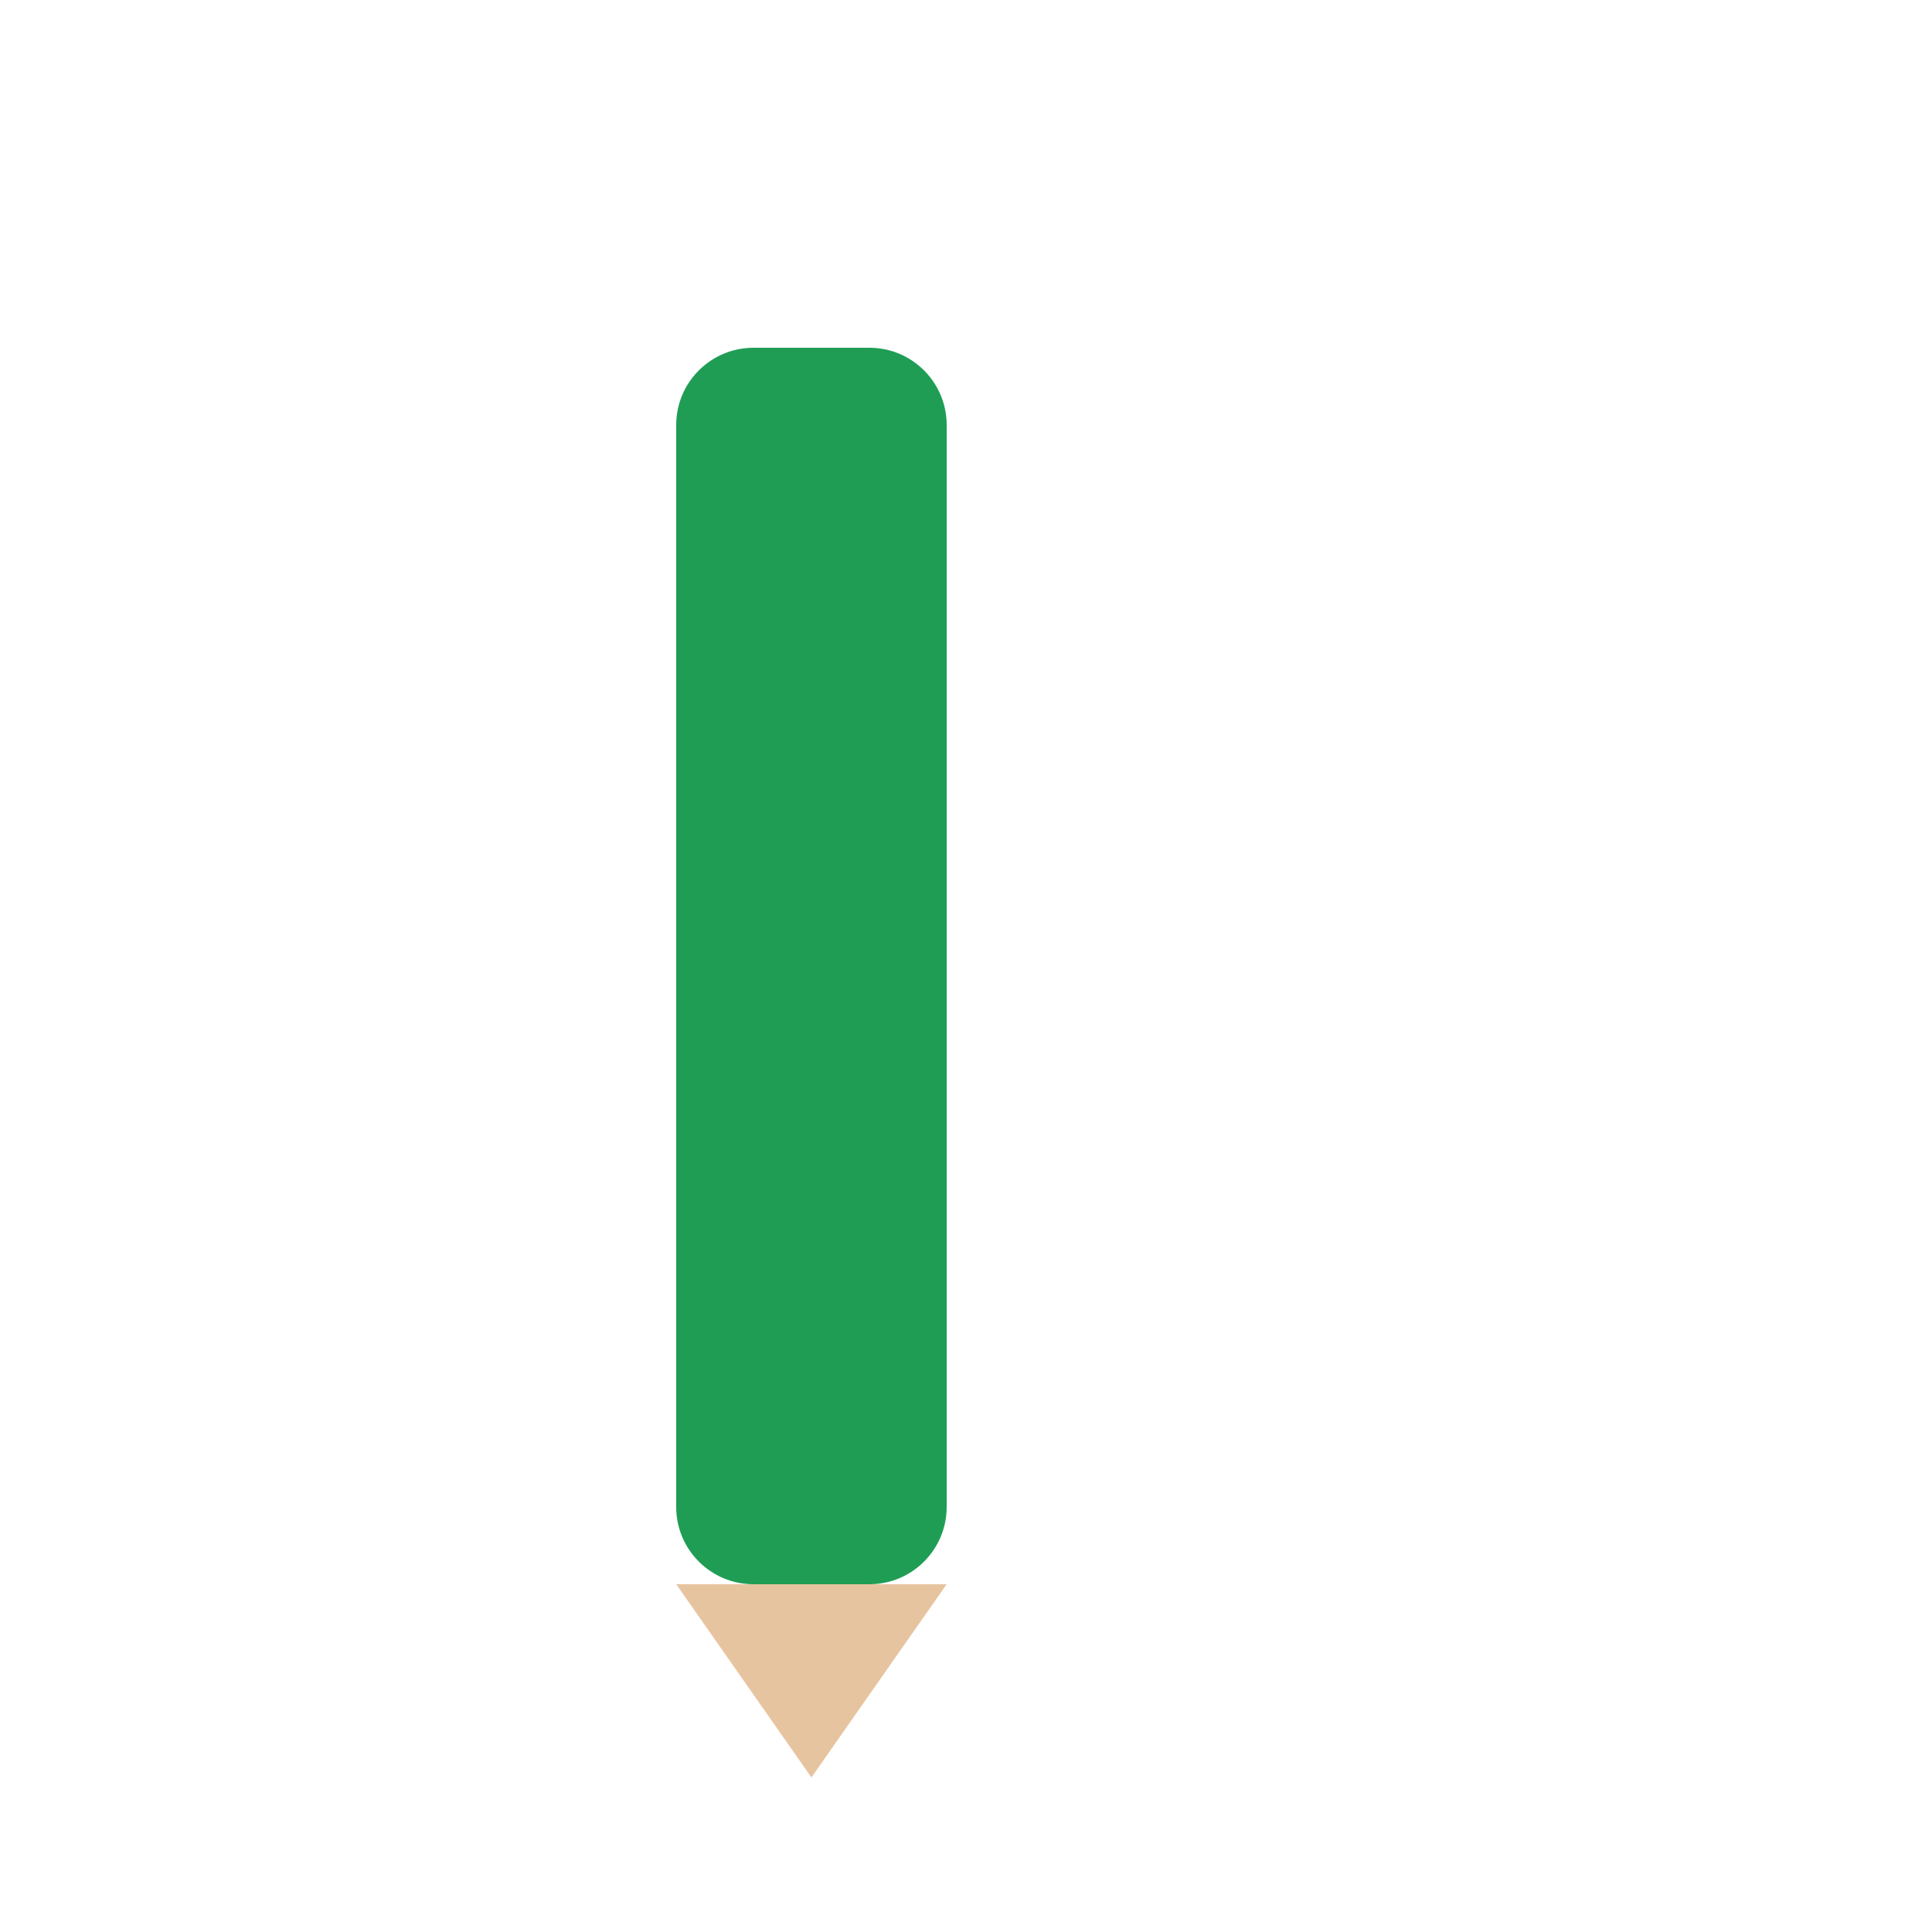
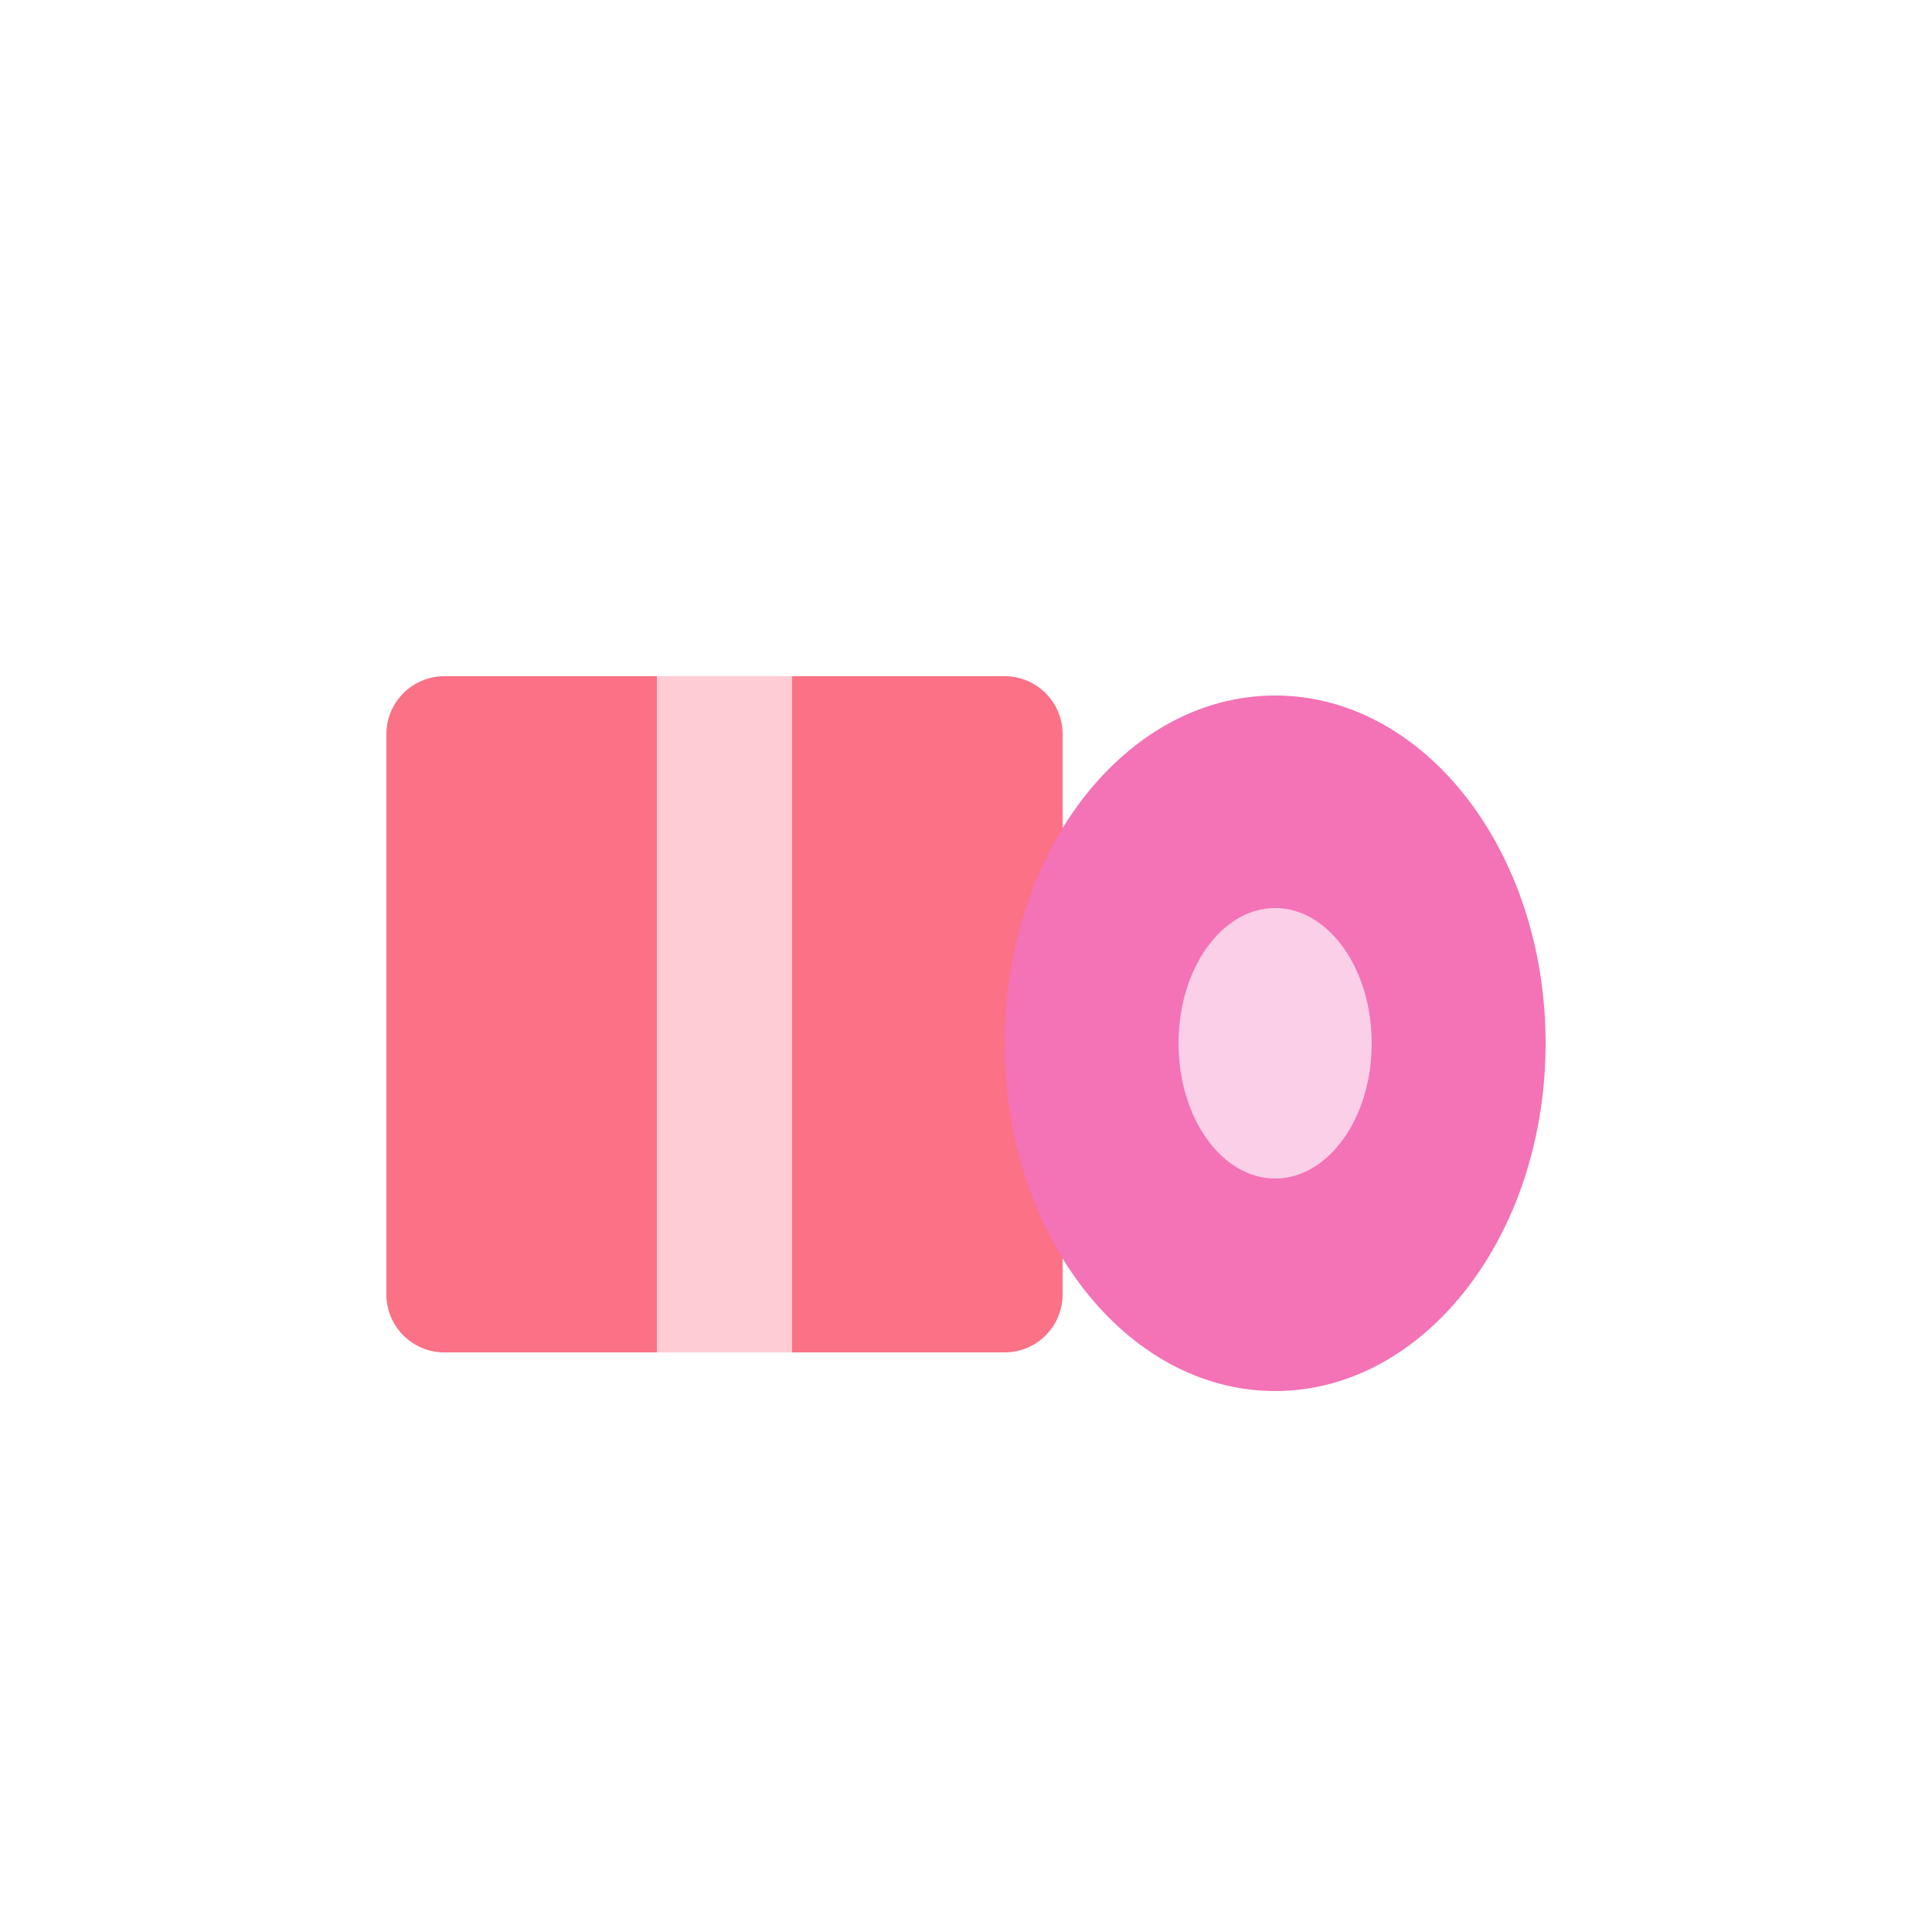
<svg xmlns="http://www.w3.org/2000/svg" viewBox="0 0 200 200">
  <rect width="200" height="200" fill="#ffffff" />
-   <rect x="70" y="36" width="28" height="128" rx="8" fill="#1f9d55" />
-   <polygon points="70,164 98,164 84,184" fill="#e7c4a0" />
+   <rect x="40" y="70" width="70" height="70" rx="6" fill="#fb7185" />
+   <rect x="68" y="70" width="14" height="70" fill="#fecdd3" />
+   <ellipse cx="132" cy="108" rx="28" ry="36" fill="#f472b6" />
+   <ellipse cx="132" cy="108" rx="10" ry="14" fill="#fbcfe8" />
</svg>
